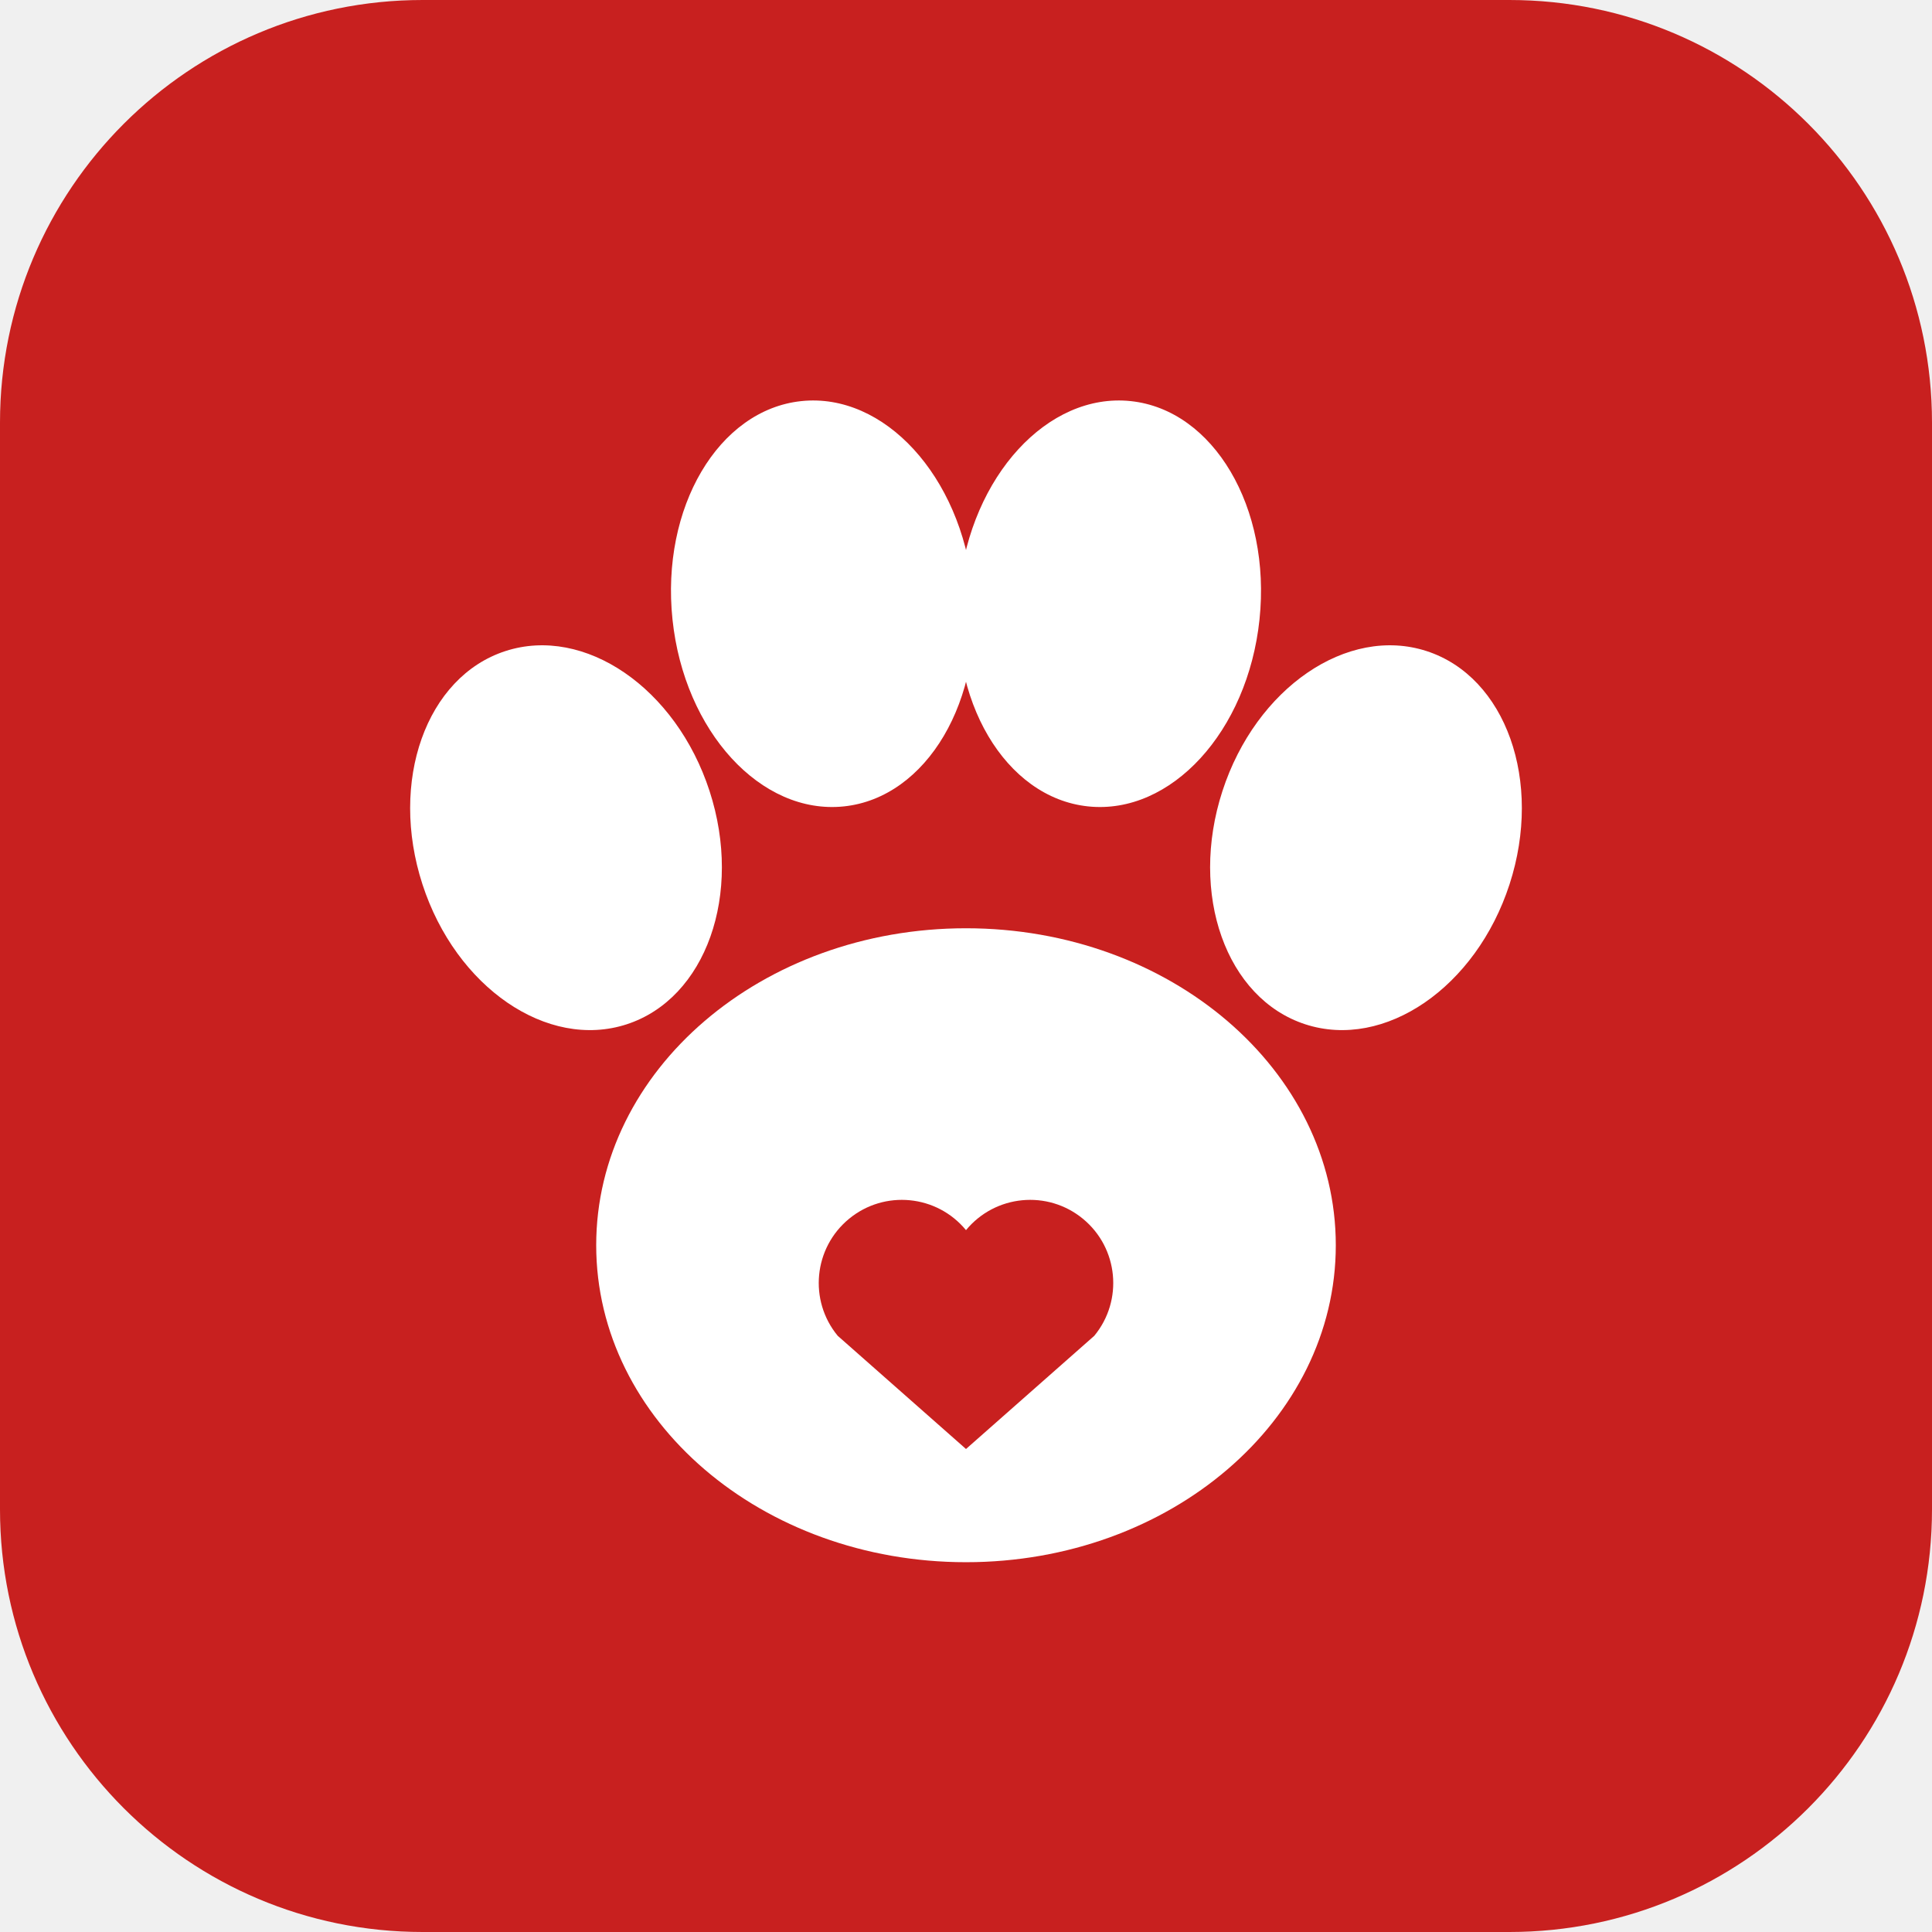
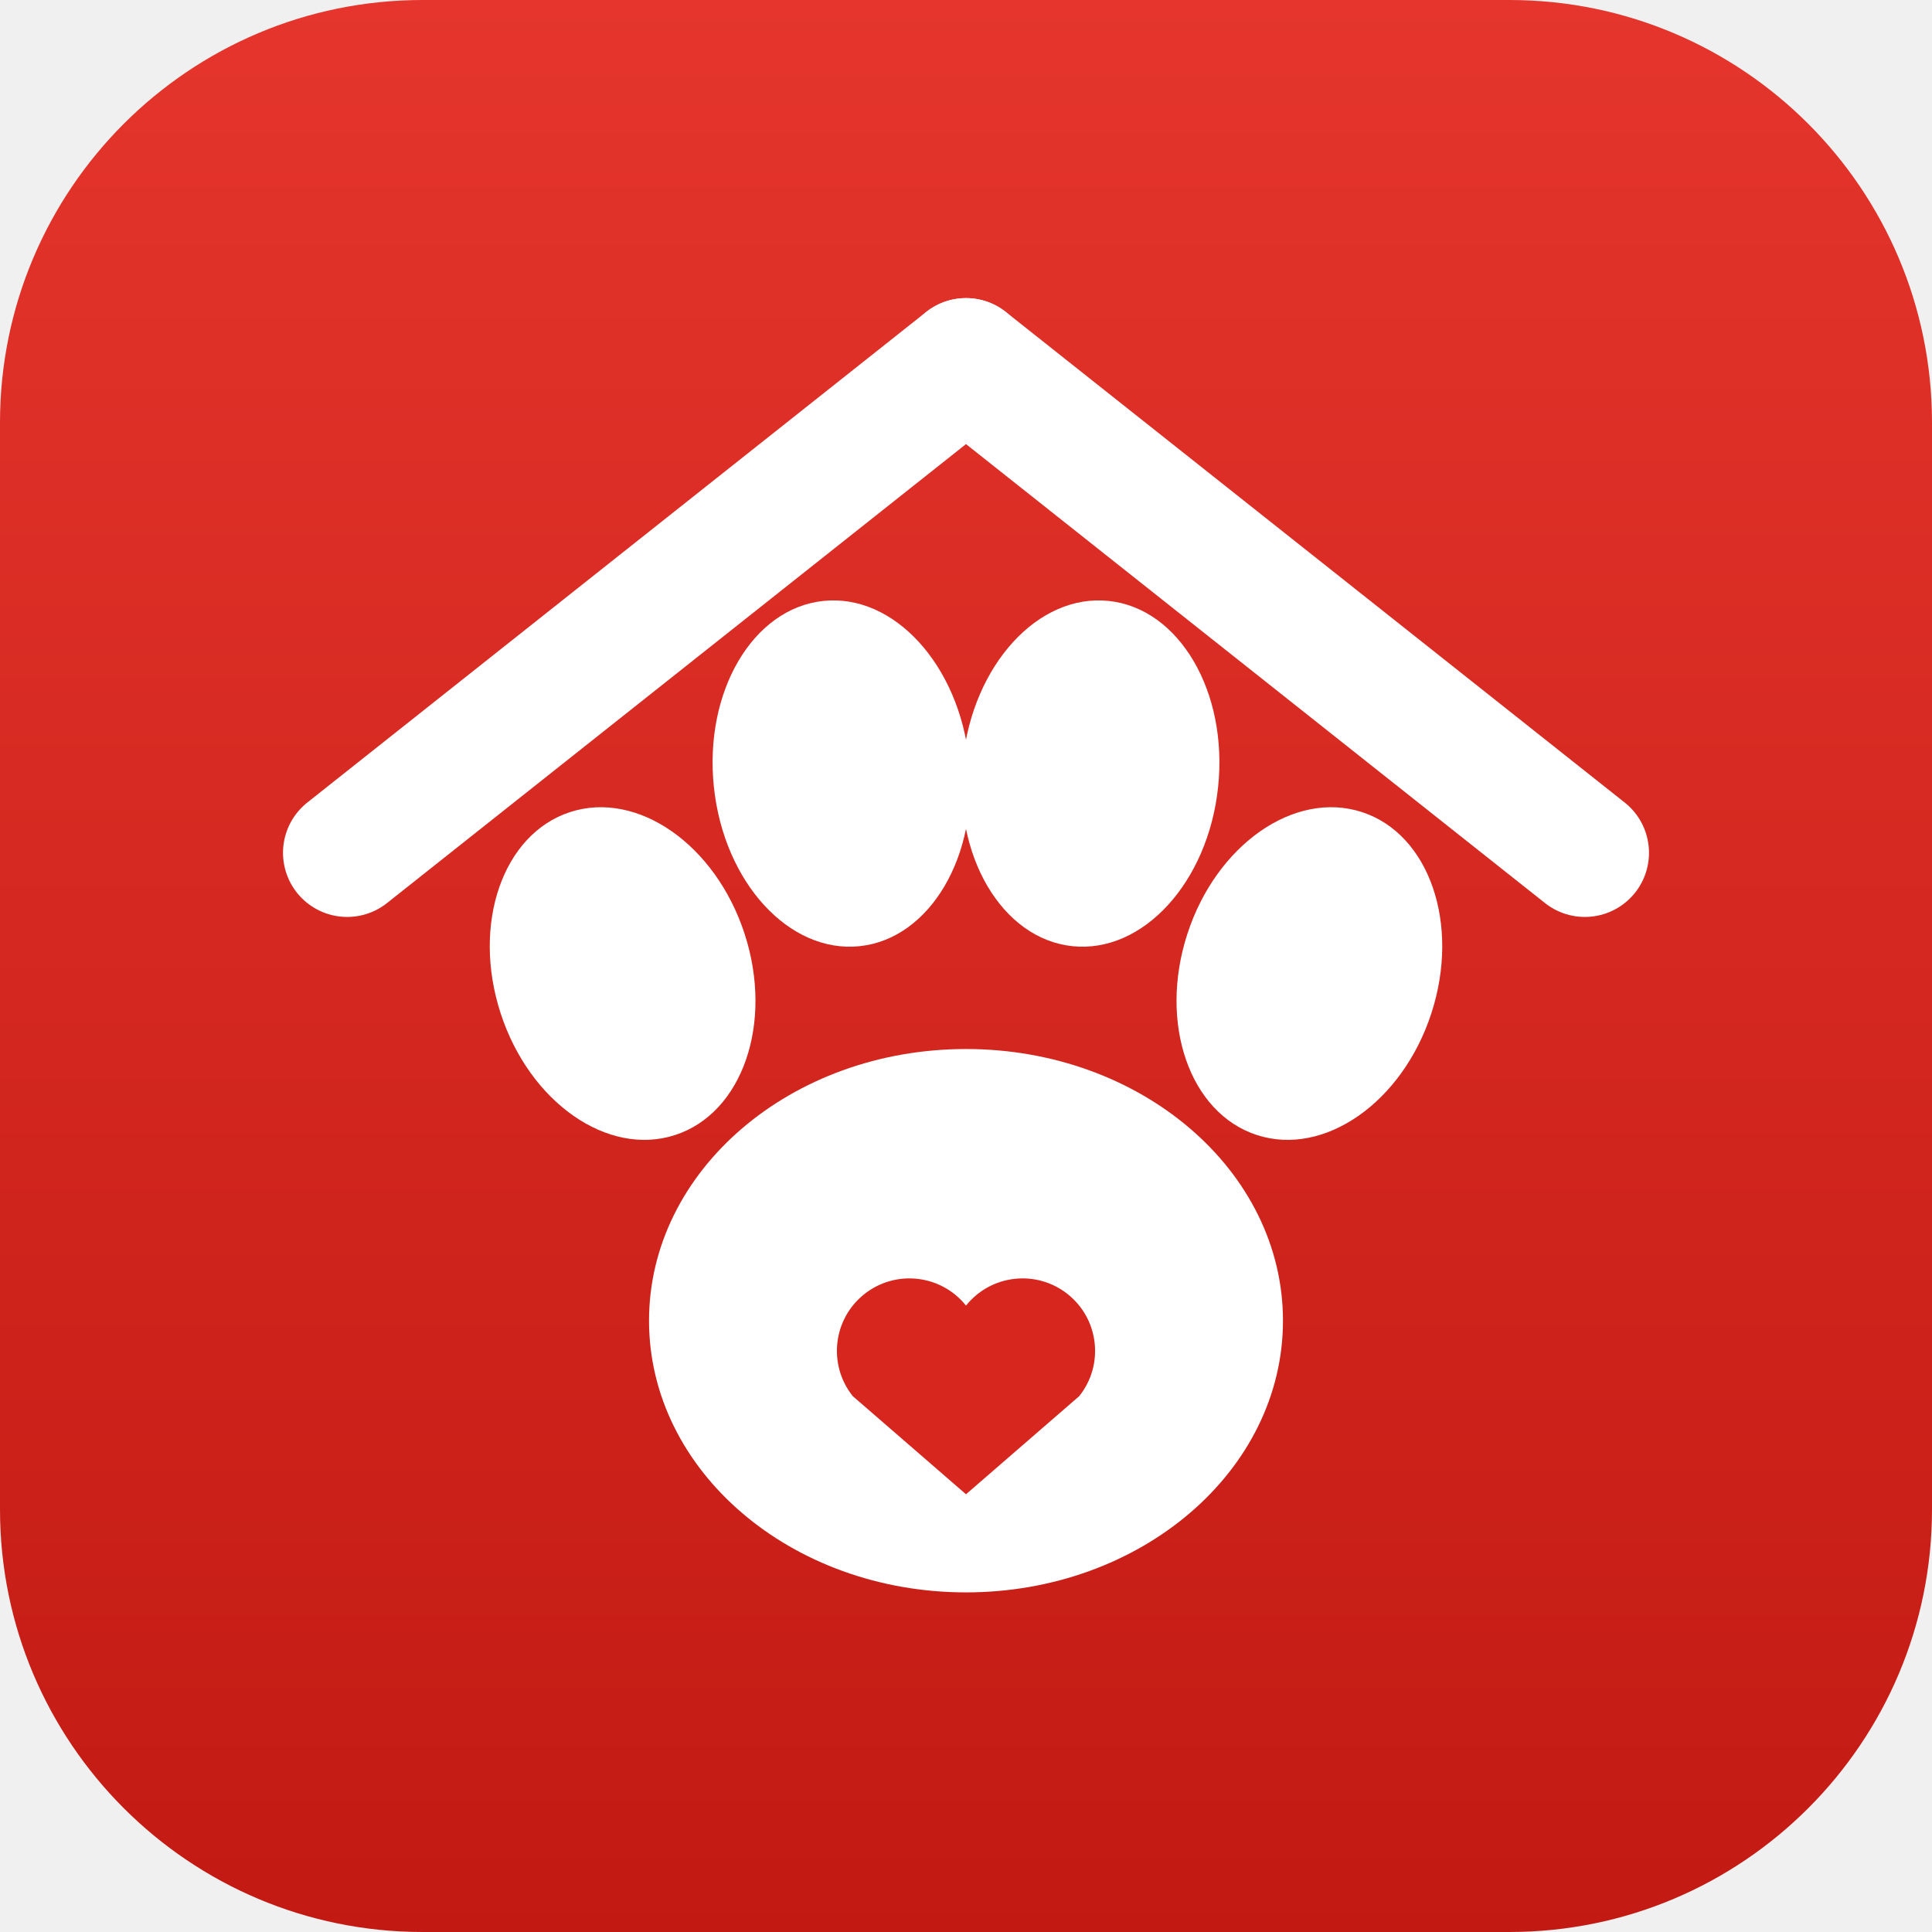
<svg xmlns="http://www.w3.org/2000/svg" viewBox="0 0 512 512">
-   <rect width="512" height="512" rx="112" fill="#c8201f" />
-   <g fill="#ffffff">
-     <ellipse cx="256" cy="330" rx="98" ry="84" />
-     <ellipse cx="150" cy="222" rx="40" ry="52" transform="rotate(-18 150 222)" />
-     <ellipse cx="218" cy="160" rx="40" ry="54" transform="rotate(-6 218 160)" />
-     <ellipse cx="294" cy="160" rx="40" ry="54" transform="rotate(6 294 160)" />
-     <ellipse cx="362" cy="222" rx="40" ry="52" transform="rotate(18 362 222)" />
+   <defs>
+     <linearGradient id="g" x1="0" y1="0" x2="0" y2="1">
+       <stop offset="0" stop-color="#E5352C" />
+       <stop offset="1" stop-color="#C21A13" />
+     </linearGradient>
+   </defs>
+   <rect width="512" height="512" rx="112" fill="url(#g)" />
+   <path d="M256 96 92 226" fill="none" stroke="#fff" stroke-width="34" stroke-linecap="round" />
+   <path d="M256 96l164 130" fill="none" stroke="#fff" stroke-width="34" stroke-linecap="round" />
+   <g fill="#fff">
+     <ellipse cx="256" cy="350" rx="84" ry="72" />
+     <ellipse cx="165" cy="258" rx="34" ry="45" transform="rotate(-18 165 258)" />
+     <ellipse cx="223" cy="205" rx="34" ry="46" transform="rotate(-6 223 205)" />
+     <ellipse cx="289" cy="205" rx="34" ry="46" transform="rotate(6 289 205)" />
+     <ellipse cx="347" cy="258" rx="34" ry="45" transform="rotate(18 347 258)" />
  </g>
-   <path d="M256 384 l-34-30 a22 22 0 0 1 34-28 a22 22 0 0 1 34 28 z" fill="#c8201f" />
+   <path d="M256 396l-30-26a19 19 0 0 1 30-24 19 19 0 0 1 30 24z" fill="#D7261E" />
</svg>
